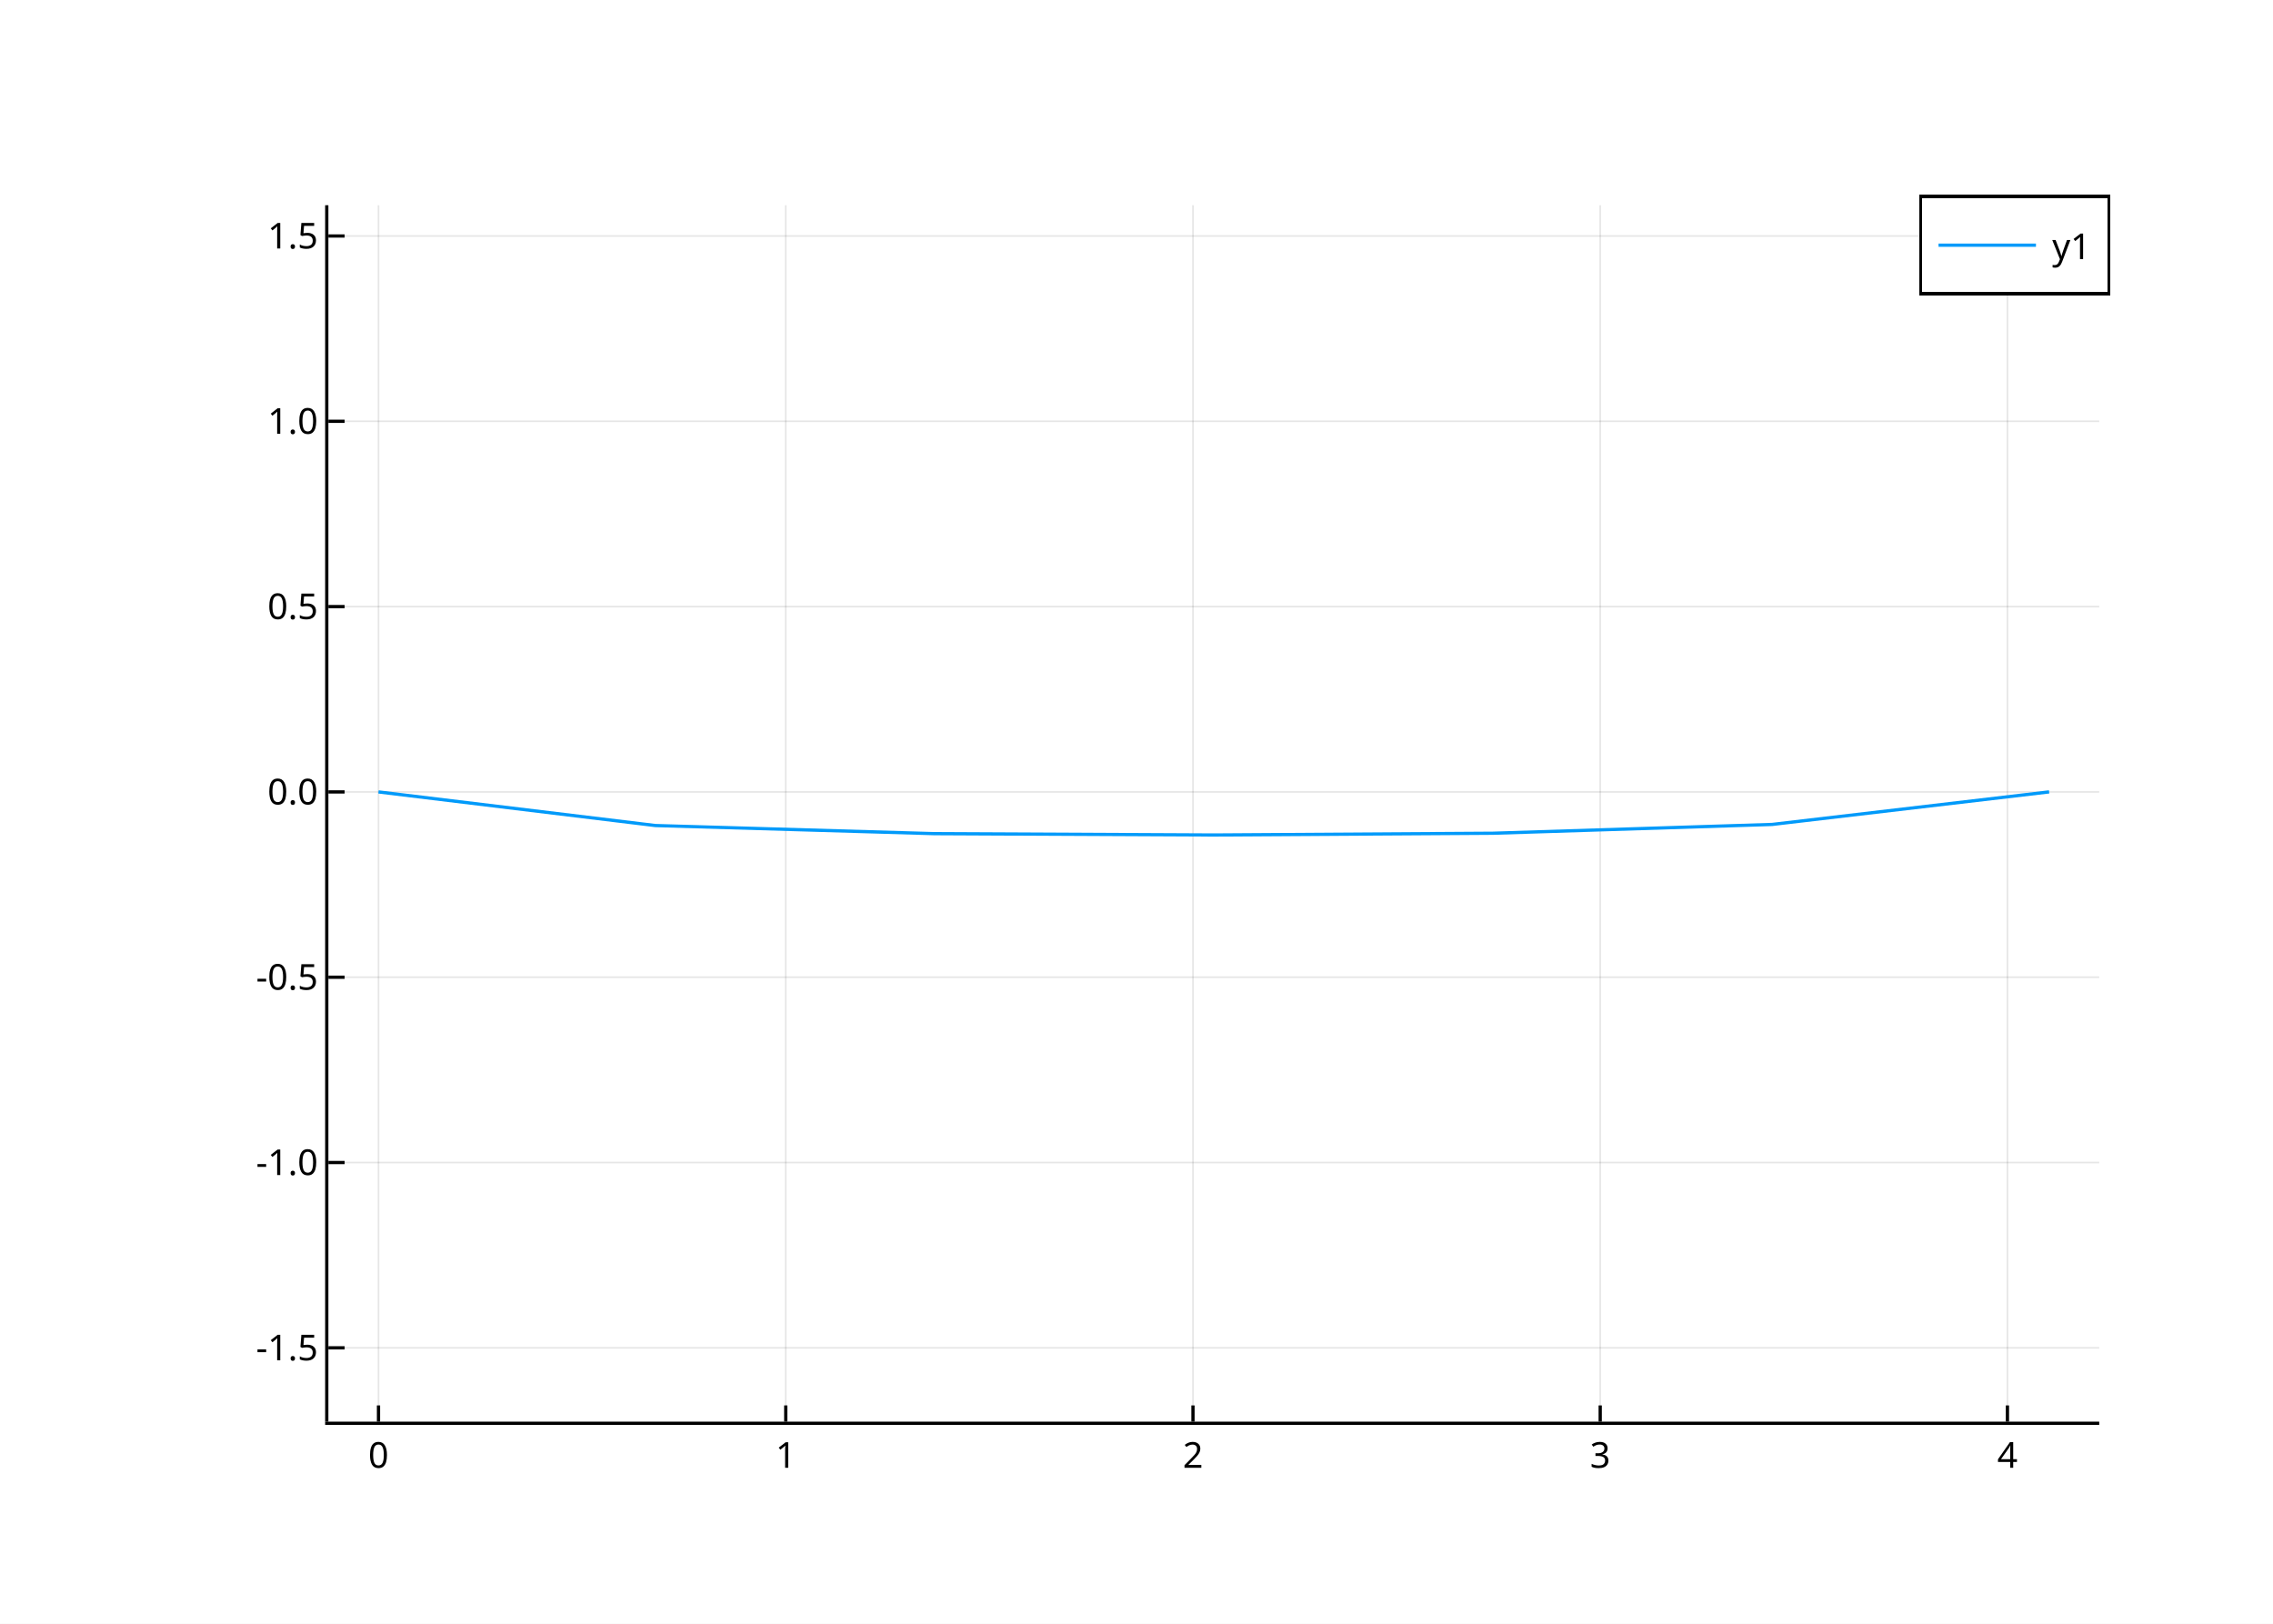
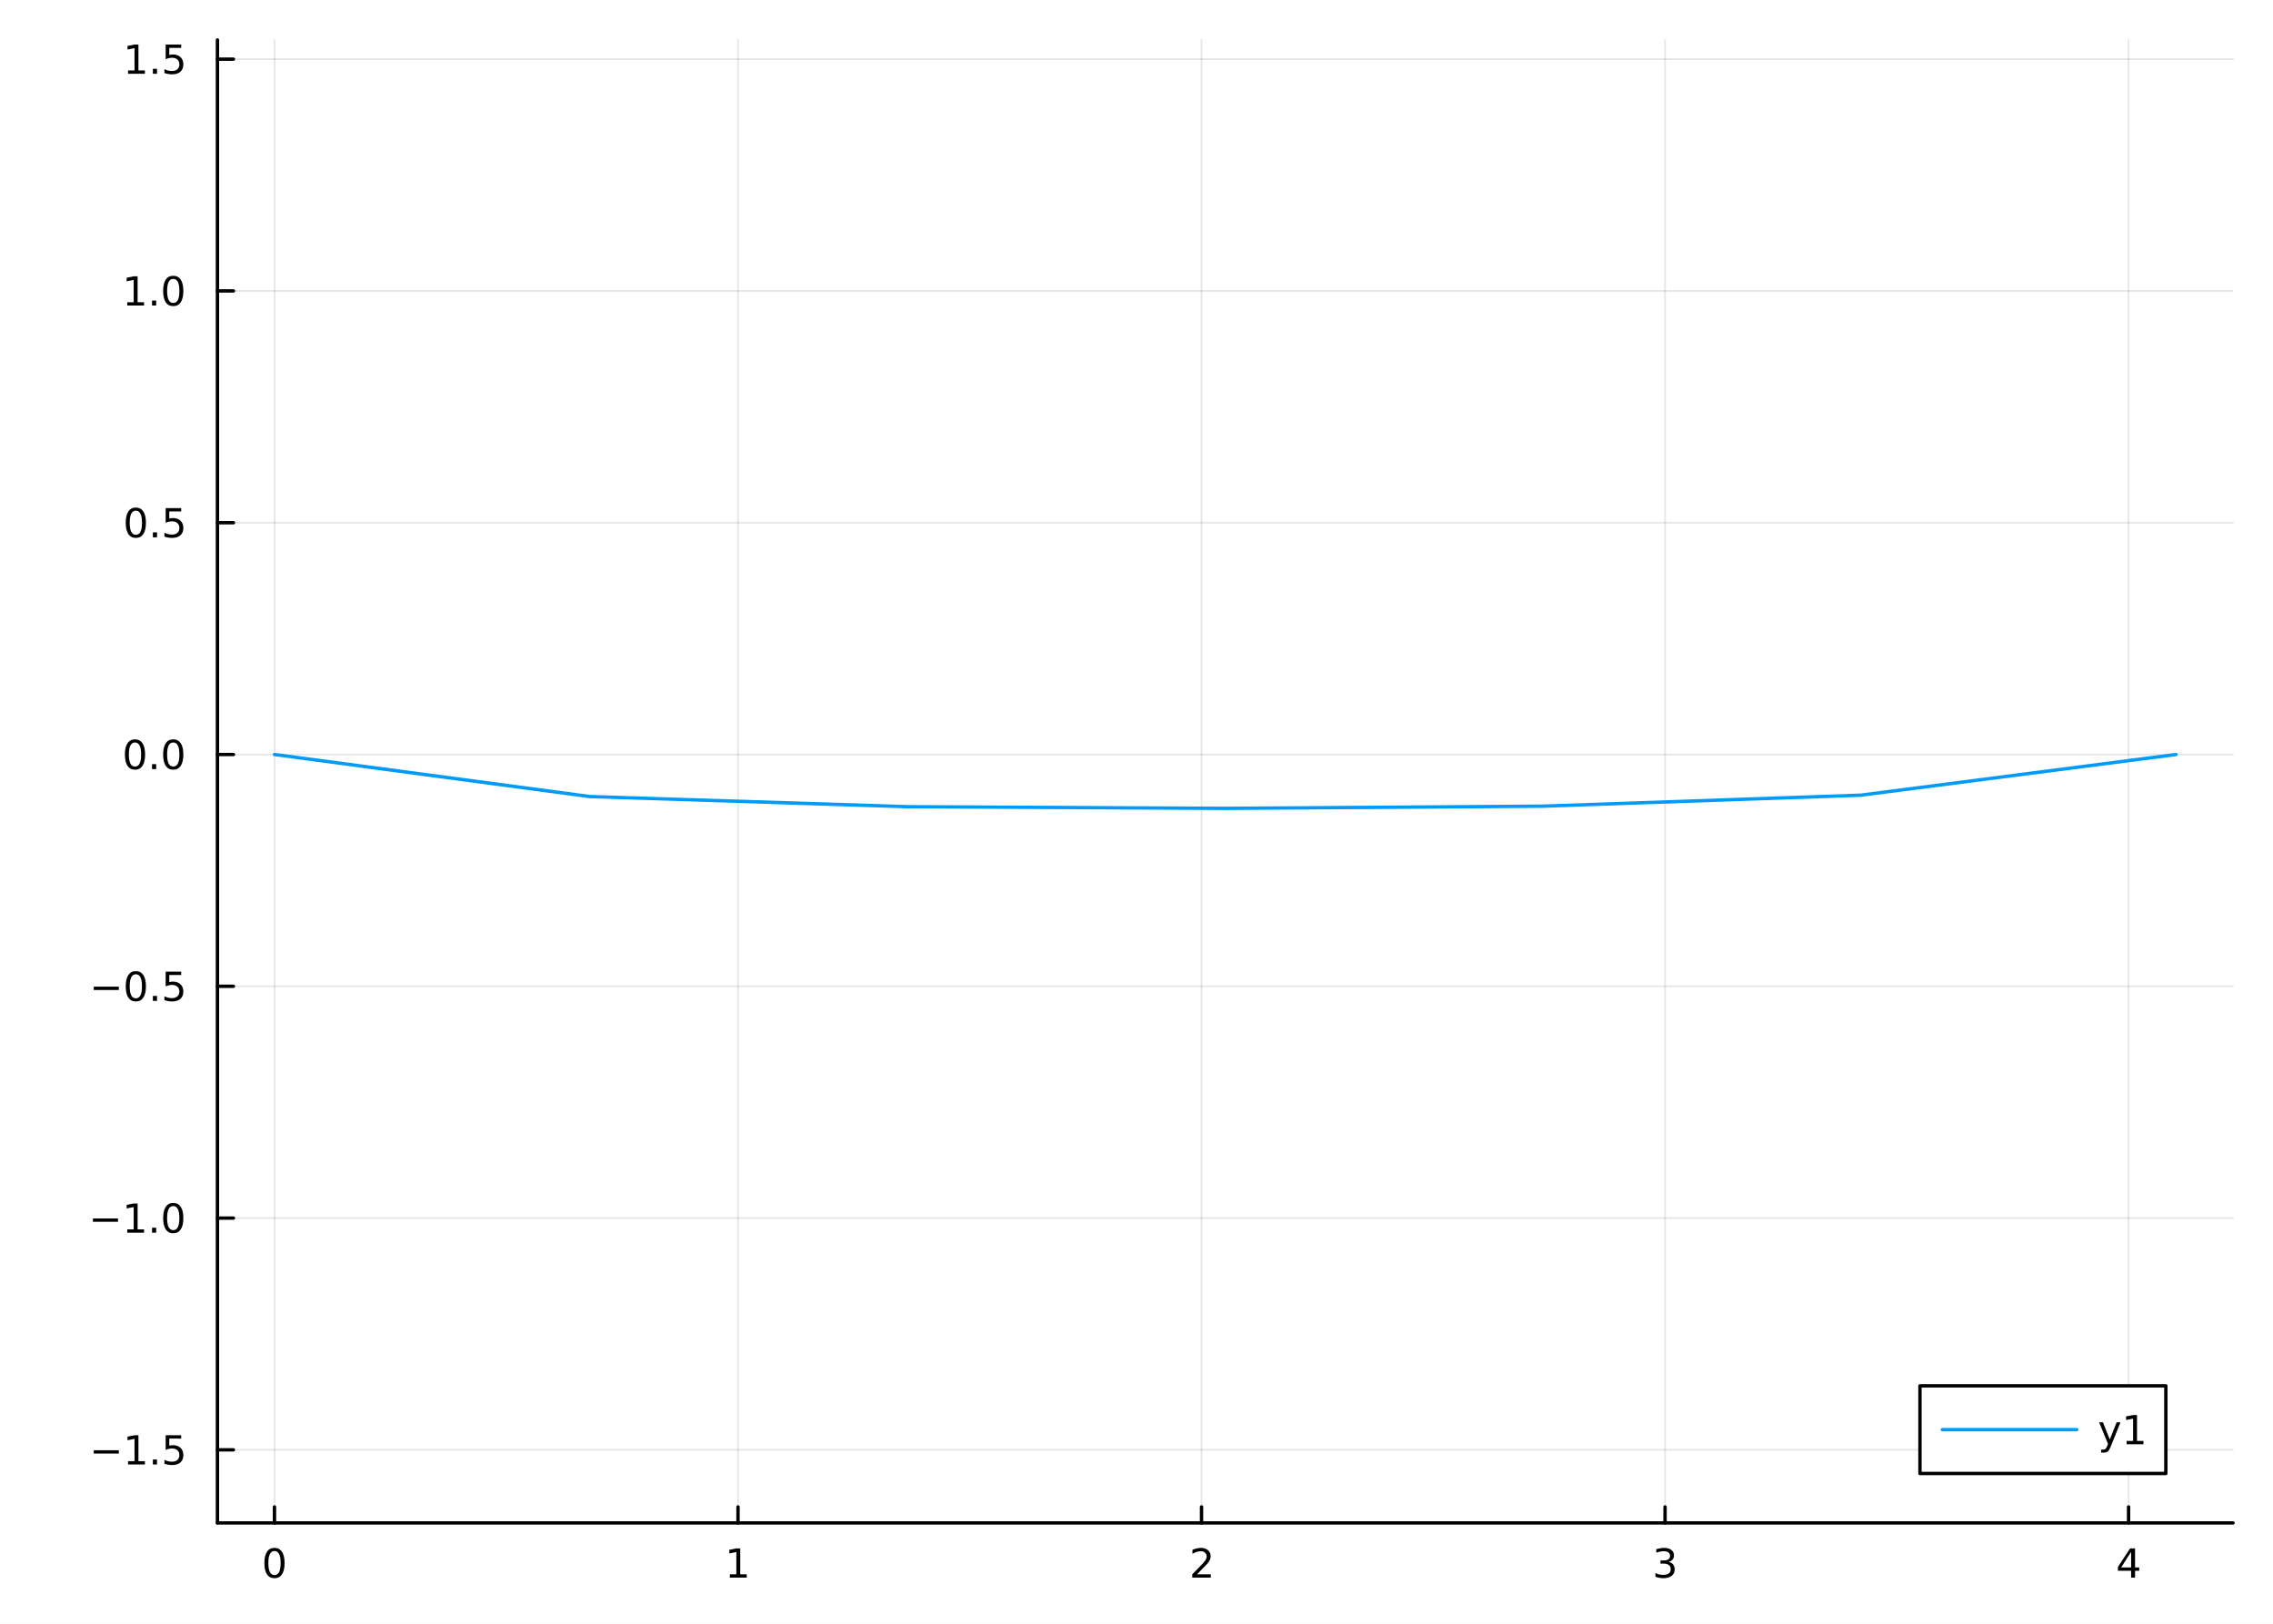
- <svg xmlns="http://www.w3.org/2000/svg" class="main-svg" width="700" height="500" style="" viewBox="0 0 700 500">
-   <rect x="0" y="0" width="700" height="500" style="fill: rgb(255, 255, 255); fill-opacity: 1;" />
-   <defs id="defs-a2f496">
-     <g class="clips">
-       <clipPath id="clipa2f496xyplot" class="plotclip">
-         <rect width="545.351" height="374.575" />
-       </clipPath>
-       <clipPath class="axesclip" id="clipa2f496x">
-         <rect x="101.134" y="0" width="545.351" height="500" />
-       </clipPath>
-       <clipPath class="axesclip" id="clipa2f496y">
-         <rect x="0" y="63.199" width="700" height="374.575" />
-       </clipPath>
-       <clipPath class="axesclip" id="clipa2f496xy">
-         <rect x="101.134" y="63.199" width="545.351" height="374.575" />
-       </clipPath>
-     </g>
-     <g class="gradients" />
-   </defs>
-   <g class="bglayer" />
-   <g class="layer-below">
-     <g class="imagelayer" />
-     <g class="shapelayer" />
-   </g>
-   <g class="cartesianlayer">
-     <g class="subplot xy">
-       <g class="layer-subplot">
-         <g class="shapelayer" />
-         <g class="imagelayer" />
-       </g>
-       <g class="gridlayer">
-         <g class="x">
-           <path class="xgrid crisp" transform="translate(116.5642,0)" d="M0,63.199v374.575" style="stroke: rgb(0, 0, 0); stroke-opacity: 0.1; stroke-width: 0.5px;" />
-           <path class="xgrid crisp" transform="translate(241.9842,0)" d="M0,63.199v374.575" style="stroke: rgb(0, 0, 0); stroke-opacity: 0.1; stroke-width: 0.5px;" />
-           <path class="xgrid crisp" transform="translate(367.3942,0)" d="M0,63.199v374.575" style="stroke: rgb(0, 0, 0); stroke-opacity: 0.1; stroke-width: 0.5px;" />
-           <path class="xgrid crisp" transform="translate(492.8042,0)" d="M0,63.199v374.575" style="stroke: rgb(0, 0, 0); stroke-opacity: 0.1; stroke-width: 0.5px;" />
-           <path class="xgrid crisp" transform="translate(618.2142,0)" d="M0,63.199v374.575" style="stroke: rgb(0, 0, 0); stroke-opacity: 0.1; stroke-width: 0.5px;" />
-         </g>
-         <g class="y">
-           <path class="ygrid crisp" transform="translate(0,415.0388)" d="M101.134,0h545.351" style="stroke: rgb(0, 0, 0); stroke-opacity: 0.1; stroke-width: 0.5px;" />
-           <path class="ygrid crisp" transform="translate(0,357.9788)" d="M101.134,0h545.351" style="stroke: rgb(0, 0, 0); stroke-opacity: 0.1; stroke-width: 0.5px;" />
-           <path class="ygrid crisp" transform="translate(0,300.9188)" d="M101.134,0h545.351" style="stroke: rgb(0, 0, 0); stroke-opacity: 0.1; stroke-width: 0.5px;" />
-           <path class="ygrid crisp" transform="translate(0,243.8588)" d="M101.134,0h545.351" style="stroke: rgb(0, 0, 0); stroke-opacity: 0.1; stroke-width: 0.5px;" />
-           <path class="ygrid crisp" transform="translate(0,186.7888)" d="M101.134,0h545.351" style="stroke: rgb(0, 0, 0); stroke-opacity: 0.1; stroke-width: 0.5px;" />
-           <path class="ygrid crisp" transform="translate(0,129.7288)" d="M101.134,0h545.351" style="stroke: rgb(0, 0, 0); stroke-opacity: 0.1; stroke-width: 0.5px;" />
-           <path class="ygrid crisp" transform="translate(0,72.66882)" d="M101.134,0h545.351" style="stroke: rgb(0, 0, 0); stroke-opacity: 0.1; stroke-width: 0.5px;" />
-         </g>
-       </g>
-       <g class="zerolinelayer" />
-       <path class="xlines-below" />
-       <path class="ylines-below" />
-       <g class="overlines-below" />
-       <g class="xaxislayer-below" />
-       <g class="yaxislayer-below" />
-       <g class="overaxes-below" />
-       <g class="plot" transform="translate(101.1342,63.19882)" clip-path="url('#clipa2f496xyplot')">
-         <g class="scatterlayer mlayer">
-           <g class="trace scatter trace3a45d6" style="stroke-miterlimit: 2; opacity: 1;">
-             <g class="fills" />
-             <g class="errorbars" />
-             <g class="lines">
-               <path class="js-line" d="M15.43,180.66L100.69,191.01L186.65,193.51L272.66,193.92L358.66,193.38L444.62,190.67L529.92,180.65" style="vector-effect: non-scaling-stroke; fill: none; stroke: rgb(0, 154, 250); stroke-opacity: 1; stroke-width: 1px; opacity: 1;" />
-             </g>
-             <g class="points" />
-             <g class="text" />
-           </g>
-         </g>
-       </g>
-       <g class="overplot" />
-       <path class="xlines-above crisp" d="M100.134,438.273H646.485" style="fill: none; stroke-width: 1px; stroke: rgb(0, 0, 0); stroke-opacity: 1;" />
-       <path class="ylines-above crisp" d="M100.634,63.199V437.773" style="fill: none; stroke-width: 1px; stroke: rgb(0, 0, 0); stroke-opacity: 1;" />
-       <g class="overlines-above" />
-       <g class="xaxislayer-above">
-         <path class="xtick ticks crisp" d="M0,437.773v-5" transform="translate(116.5642,0)" style="stroke: rgb(0, 0, 0); stroke-opacity: 1; stroke-width: 1px;" />
-         <path class="xtick ticks crisp" d="M0,437.773v-5" transform="translate(241.9842,0)" style="stroke: rgb(0, 0, 0); stroke-opacity: 1; stroke-width: 1px;" />
-         <path class="xtick ticks crisp" d="M0,437.773v-5" transform="translate(367.3942,0)" style="stroke: rgb(0, 0, 0); stroke-opacity: 1; stroke-width: 1px;" />
-         <path class="xtick ticks crisp" d="M0,437.773v-5" transform="translate(492.8042,0)" style="stroke: rgb(0, 0, 0); stroke-opacity: 1; stroke-width: 1px;" />
-         <path class="xtick ticks crisp" d="M0,437.773v-5" transform="translate(618.2142,0)" style="stroke: rgb(0, 0, 0); stroke-opacity: 1; stroke-width: 1px;" />
-         <g class="xtick">
-           <text text-anchor="middle" x="0" y="451.973" transform="translate(116.5642,0)" style="font-family: sans-serif; font-size: 11px; fill: rgb(0, 0, 0); fill-opacity: 1; white-space: pre;">0</text>
-         </g>
-         <g class="xtick">
-           <text text-anchor="middle" x="0" y="451.973" transform="translate(241.9842,0)" style="font-family: sans-serif; font-size: 11px; fill: rgb(0, 0, 0); fill-opacity: 1; white-space: pre;">1</text>
-         </g>
-         <g class="xtick">
-           <text text-anchor="middle" x="0" y="451.973" transform="translate(367.3942,0)" style="font-family: sans-serif; font-size: 11px; fill: rgb(0, 0, 0); fill-opacity: 1; white-space: pre;">2</text>
-         </g>
-         <g class="xtick">
-           <text text-anchor="middle" x="0" y="451.973" transform="translate(492.8042,0)" style="font-family: sans-serif; font-size: 11px; fill: rgb(0, 0, 0); fill-opacity: 1; white-space: pre;">3</text>
-         </g>
-         <g class="xtick">
-           <text text-anchor="middle" x="0" y="451.973" transform="translate(618.2142,0)" style="font-family: sans-serif; font-size: 11px; fill: rgb(0, 0, 0); fill-opacity: 1; white-space: pre;">4</text>
-         </g>
-       </g>
-       <g class="yaxislayer-above">
-         <path class="ytick ticks crisp" d="M101.134,0h5" transform="translate(0,415.0388)" style="stroke: rgb(0, 0, 0); stroke-opacity: 1; stroke-width: 1px;" />
-         <path class="ytick ticks crisp" d="M101.134,0h5" transform="translate(0,357.9788)" style="stroke: rgb(0, 0, 0); stroke-opacity: 1; stroke-width: 1px;" />
-         <path class="ytick ticks crisp" d="M101.134,0h5" transform="translate(0,300.9188)" style="stroke: rgb(0, 0, 0); stroke-opacity: 1; stroke-width: 1px;" />
-         <path class="ytick ticks crisp" d="M101.134,0h5" transform="translate(0,243.8588)" style="stroke: rgb(0, 0, 0); stroke-opacity: 1; stroke-width: 1px;" />
-         <path class="ytick ticks crisp" d="M101.134,0h5" transform="translate(0,186.7888)" style="stroke: rgb(0, 0, 0); stroke-opacity: 1; stroke-width: 1px;" />
-         <path class="ytick ticks crisp" d="M101.134,0h5" transform="translate(0,129.7288)" style="stroke: rgb(0, 0, 0); stroke-opacity: 1; stroke-width: 1px;" />
-         <path class="ytick ticks crisp" d="M101.134,0h5" transform="translate(0,72.66882)" style="stroke: rgb(0, 0, 0); stroke-opacity: 1; stroke-width: 1px;" />
-         <g class="ytick">
-           <text text-anchor="end" x="97.934" y="3.85" transform="translate(0,415.0388)" style="font-family: sans-serif; font-size: 11px; fill: rgb(0, 0, 0); fill-opacity: 1; white-space: pre;">-1.5</text>
-         </g>
-         <g class="ytick">
-           <text text-anchor="end" x="97.934" y="3.85" transform="translate(0,357.9788)" style="font-family: sans-serif; font-size: 11px; fill: rgb(0, 0, 0); fill-opacity: 1; white-space: pre;">-1.0</text>
-         </g>
-         <g class="ytick">
-           <text text-anchor="end" x="97.934" y="3.85" transform="translate(0,300.9188)" style="font-family: sans-serif; font-size: 11px; fill: rgb(0, 0, 0); fill-opacity: 1; white-space: pre;">-0.5</text>
-         </g>
-         <g class="ytick">
-           <text text-anchor="end" x="97.934" y="3.85" transform="translate(0,243.8588)" style="font-family: sans-serif; font-size: 11px; fill: rgb(0, 0, 0); fill-opacity: 1; white-space: pre;">0.0</text>
-         </g>
-         <g class="ytick">
-           <text text-anchor="end" x="97.934" y="3.85" transform="translate(0,186.7888)" style="font-family: sans-serif; font-size: 11px; fill: rgb(0, 0, 0); fill-opacity: 1; white-space: pre;">0.5</text>
-         </g>
-         <g class="ytick">
-           <text text-anchor="end" x="97.934" y="3.85" transform="translate(0,129.7288)" style="font-family: sans-serif; font-size: 11px; fill: rgb(0, 0, 0); fill-opacity: 1; white-space: pre;">1.0</text>
-         </g>
-         <g class="ytick">
-           <text text-anchor="end" x="97.934" y="3.85" transform="translate(0,72.66882)" style="font-family: sans-serif; font-size: 11px; fill: rgb(0, 0, 0); fill-opacity: 1; white-space: pre;">1.5</text>
-         </g>
-       </g>
-       <g class="overaxes-above" />
-     </g>
-   </g>
-   <g class="polarlayer" />
-   <g class="ternarylayer" />
-   <g class="geolayer" />
-   <g class="funnelarealayer" />
-   <g class="pielayer" />
-   <g class="treemaplayer" />
-   <g class="sunburstlayer" />
-   <g class="glimages" />
-   <defs id="topdefs-a2f496">
-     <g class="clips" />
-     <clipPath id="legenda2f496">
-       <rect width="57" height="29" x="1" y="1" />
+ <svg xmlns="http://www.w3.org/2000/svg" width="672" height="480" viewBox="0 0 2688 1920">
+   <defs>
+     <clipPath id="clip480">
+       <rect x="0" y="0" width="2688" height="1920" />
    </clipPath>
  </defs>
-   <g class="layer-above">
-     <g class="imagelayer" />
-     <g class="shapelayer" />
-   </g>
-   <g class="infolayer">
-     <g class="legend" pointer-events="all" transform="translate(591,60)">
-       <rect class="bg" shape-rendering="crispEdges" style="stroke: rgb(0, 0, 0); stroke-opacity: 1; fill: rgb(255, 255, 255); fill-opacity: 1; stroke-width: 1px;" width="58" height="30" x="0.5" y="0.5" />
-       <g class="scrollbox" transform="" clip-path="url('#legenda2f496')">
-         <g class="groups">
-           <g class="traces" transform="translate(1,15.5)" style="opacity: 1;">
-             <text class="legendtext" text-anchor="start" x="40" y="4.29" style="font-family: sans-serif; font-size: 11px; fill: rgb(0, 0, 0); fill-opacity: 1; white-space: pre;">y1</text>
-             <g class="layers" style="opacity: 1;">
-               <g class="legendfill" />
-               <g class="legendlines">
-                 <path class="js-line" d="M5,0h30" style="fill: none; stroke: rgb(0, 154, 250); stroke-opacity: 1; stroke-width: 1px;" />
-               </g>
-               <g class="legendsymbols">
-                 <g class="legendpoints" />
-               </g>
-             </g>
-             <rect class="legendtoggle" x="0" y="-9.5" width="51.625" height="19" style="fill: rgb(0, 0, 0); fill-opacity: 0;" />
-           </g>
-         </g>
-       </g>
-       <rect class="scrollbar" rx="20" ry="3" width="0" height="0" style="fill: rgb(128, 139, 164); fill-opacity: 1;" x="0" y="0" />
-     </g>
-     <g class="g-gtitle" />
-     <g class="g-xtitle" />
-     <g class="g-ytitle" />
-   </g>
+   <path clip-path="url(#clip480)" d=" M0 1920 L2688 1920 L2688 0 L0 0  Z   " fill="#ffffff" fill-rule="evenodd" fill-opacity="1" />
+   <defs>
+     <clipPath id="clip481">
+       <rect x="537" y="0" width="1883" height="1883" />
+     </clipPath>
+   </defs>
+   <path clip-path="url(#clip480)" d=" M257.14 1800.78 L2640.76 1800.78 L2640.76 47.244 L257.14 47.244  Z   " fill="#ffffff" fill-rule="evenodd" fill-opacity="1" />
+   <defs>
+     <clipPath id="clip482">
+       <rect x="257" y="47" width="2385" height="1755" />
+     </clipPath>
+   </defs>
+   <polyline clip-path="url(#clip482)" style="stroke:#000000; stroke-linecap:round; stroke-linejoin:round; stroke-width:2; stroke-opacity:0.1; fill:none" points="   324.601,1800.78 324.601,47.244    " />
+   <polyline clip-path="url(#clip482)" style="stroke:#000000; stroke-linecap:round; stroke-linejoin:round; stroke-width:2; stroke-opacity:0.1; fill:none" points="   872.752,1800.78 872.752,47.244    " />
+   <polyline clip-path="url(#clip482)" style="stroke:#000000; stroke-linecap:round; stroke-linejoin:round; stroke-width:2; stroke-opacity:0.1; fill:none" points="   1420.9,1800.78 1420.9,47.244    " />
+   <polyline clip-path="url(#clip482)" style="stroke:#000000; stroke-linecap:round; stroke-linejoin:round; stroke-width:2; stroke-opacity:0.1; fill:none" points="   1969.05,1800.78 1969.05,47.244    " />
+   <polyline clip-path="url(#clip482)" style="stroke:#000000; stroke-linecap:round; stroke-linejoin:round; stroke-width:2; stroke-opacity:0.1; fill:none" points="   2517.2,1800.78 2517.2,47.244    " />
+   <polyline clip-path="url(#clip480)" style="stroke:#000000; stroke-linecap:round; stroke-linejoin:round; stroke-width:4; stroke-opacity:1; fill:none" points="   257.14,1800.78 2640.76,1800.78    " />
+   <polyline clip-path="url(#clip480)" style="stroke:#000000; stroke-linecap:round; stroke-linejoin:round; stroke-width:4; stroke-opacity:1; fill:none" points="   324.601,1800.78 324.601,1781.88    " />
+   <polyline clip-path="url(#clip480)" style="stroke:#000000; stroke-linecap:round; stroke-linejoin:round; stroke-width:4; stroke-opacity:1; fill:none" points="   872.752,1800.78 872.752,1781.88    " />
+   <polyline clip-path="url(#clip480)" style="stroke:#000000; stroke-linecap:round; stroke-linejoin:round; stroke-width:4; stroke-opacity:1; fill:none" points="   1420.9,1800.78 1420.9,1781.88    " />
+   <polyline clip-path="url(#clip480)" style="stroke:#000000; stroke-linecap:round; stroke-linejoin:round; stroke-width:4; stroke-opacity:1; fill:none" points="   1969.05,1800.78 1969.05,1781.88    " />
+   <polyline clip-path="url(#clip480)" style="stroke:#000000; stroke-linecap:round; stroke-linejoin:round; stroke-width:4; stroke-opacity:1; fill:none" points="   2517.2,1800.78 2517.2,1781.88    " />
+   <path clip-path="url(#clip480)" d="M324.601 1834 Q320.989 1834 319.161 1837.57 Q317.355 1841.11 317.355 1848.24 Q317.355 1855.34 319.161 1858.91 Q320.989 1862.45 324.601 1862.45 Q328.235 1862.45 330.04 1858.91 Q331.869 1855.34 331.869 1848.24 Q331.869 1841.11 330.04 1837.57 Q328.235 1834 324.601 1834 M324.601 1830.3 Q330.411 1830.3 333.466 1834.9 Q336.545 1839.49 336.545 1848.24 Q336.545 1856.96 333.466 1861.57 Q330.411 1866.15 324.601 1866.15 Q318.79 1866.15 315.712 1861.57 Q312.656 1856.96 312.656 1848.24 Q312.656 1839.49 315.712 1834.9 Q318.79 1830.3 324.601 1830.3 Z" fill="#000000" fill-rule="evenodd" fill-opacity="1" />
+   <path clip-path="url(#clip480)" d="M863.134 1861.55 L870.772 1861.55 L870.772 1835.18 L862.462 1836.85 L862.462 1832.59 L870.726 1830.92 L875.402 1830.92 L875.402 1861.55 L883.041 1861.55 L883.041 1865.48 L863.134 1865.48 L863.134 1861.55 Z" fill="#000000" fill-rule="evenodd" fill-opacity="1" />
+   <path clip-path="url(#clip480)" d="M1415.56 1861.55 L1431.87 1861.55 L1431.87 1865.48 L1409.93 1865.48 L1409.93 1861.55 Q1412.59 1858.79 1417.18 1854.16 Q1421.78 1849.51 1422.96 1848.17 Q1425.21 1845.65 1426.09 1843.91 Q1426.99 1842.15 1426.99 1840.46 Q1426.99 1837.71 1425.05 1835.97 Q1423.12 1834.23 1420.02 1834.23 Q1417.82 1834.23 1415.37 1835 Q1412.94 1835.76 1410.16 1837.31 L1410.16 1832.59 Q1412.99 1831.46 1415.44 1830.88 Q1417.89 1830.3 1419.93 1830.3 Q1425.3 1830.3 1428.5 1832.98 Q1431.69 1835.67 1431.69 1840.16 Q1431.69 1842.29 1430.88 1844.21 Q1430.09 1846.11 1427.99 1848.7 Q1427.41 1849.37 1424.31 1852.59 Q1421.2 1855.78 1415.56 1861.55 Z" fill="#000000" fill-rule="evenodd" fill-opacity="1" />
+   <path clip-path="url(#clip480)" d="M1973.3 1846.85 Q1976.66 1847.57 1978.53 1849.84 Q1980.43 1852.1 1980.43 1855.44 Q1980.43 1860.55 1976.91 1863.35 Q1973.39 1866.15 1966.91 1866.15 Q1964.74 1866.15 1962.42 1865.71 Q1960.13 1865.3 1957.68 1864.44 L1957.68 1859.93 Q1959.62 1861.06 1961.94 1861.64 Q1964.25 1862.22 1966.77 1862.22 Q1971.17 1862.22 1973.46 1860.48 Q1975.78 1858.75 1975.78 1855.44 Q1975.78 1852.38 1973.63 1850.67 Q1971.5 1848.93 1967.68 1848.93 L1963.65 1848.93 L1963.65 1845.09 L1967.86 1845.09 Q1971.31 1845.09 1973.14 1843.72 Q1974.97 1842.34 1974.97 1839.74 Q1974.97 1837.08 1973.07 1835.67 Q1971.19 1834.23 1967.68 1834.23 Q1965.76 1834.23 1963.56 1834.65 Q1961.36 1835.07 1958.72 1835.95 L1958.72 1831.78 Q1961.38 1831.04 1963.69 1830.67 Q1966.03 1830.3 1968.09 1830.3 Q1973.42 1830.3 1976.52 1832.73 Q1979.62 1835.14 1979.62 1839.26 Q1979.62 1842.13 1977.98 1844.12 Q1976.33 1846.09 1973.3 1846.85 Z" fill="#000000" fill-rule="evenodd" fill-opacity="1" />
+   <path clip-path="url(#clip480)" d="M2520.21 1835 L2508.41 1853.45 L2520.21 1853.45 L2520.21 1835 M2518.99 1830.92 L2524.87 1830.92 L2524.87 1853.45 L2529.8 1853.45 L2529.8 1857.34 L2524.87 1857.34 L2524.87 1865.48 L2520.21 1865.48 L2520.21 1857.34 L2504.61 1857.34 L2504.61 1852.82 L2518.99 1830.92 Z" fill="#000000" fill-rule="evenodd" fill-opacity="1" />
+   <polyline clip-path="url(#clip482)" style="stroke:#000000; stroke-linecap:round; stroke-linejoin:round; stroke-width:2; stroke-opacity:0.1; fill:none" points="   257.14,1714.39 2640.76,1714.39    " />
+   <polyline clip-path="url(#clip482)" style="stroke:#000000; stroke-linecap:round; stroke-linejoin:round; stroke-width:2; stroke-opacity:0.1; fill:none" points="   257.14,1440.32 2640.76,1440.32    " />
+   <polyline clip-path="url(#clip482)" style="stroke:#000000; stroke-linecap:round; stroke-linejoin:round; stroke-width:2; stroke-opacity:0.1; fill:none" points="   257.14,1166.24 2640.76,1166.24    " />
+   <polyline clip-path="url(#clip482)" style="stroke:#000000; stroke-linecap:round; stroke-linejoin:round; stroke-width:2; stroke-opacity:0.1; fill:none" points="   257.14,892.167 2640.76,892.167    " />
+   <polyline clip-path="url(#clip482)" style="stroke:#000000; stroke-linecap:round; stroke-linejoin:round; stroke-width:2; stroke-opacity:0.1; fill:none" points="   257.14,618.091 2640.76,618.091    " />
+   <polyline clip-path="url(#clip482)" style="stroke:#000000; stroke-linecap:round; stroke-linejoin:round; stroke-width:2; stroke-opacity:0.1; fill:none" points="   257.14,344.016 2640.76,344.016    " />
+   <polyline clip-path="url(#clip482)" style="stroke:#000000; stroke-linecap:round; stroke-linejoin:round; stroke-width:2; stroke-opacity:0.1; fill:none" points="   257.14,69.94 2640.76,69.94    " />
+   <polyline clip-path="url(#clip480)" style="stroke:#000000; stroke-linecap:round; stroke-linejoin:round; stroke-width:4; stroke-opacity:1; fill:none" points="   257.14,1800.78 257.14,47.244    " />
+   <polyline clip-path="url(#clip480)" style="stroke:#000000; stroke-linecap:round; stroke-linejoin:round; stroke-width:4; stroke-opacity:1; fill:none" points="   257.14,1714.39 276.037,1714.39    " />
+   <polyline clip-path="url(#clip480)" style="stroke:#000000; stroke-linecap:round; stroke-linejoin:round; stroke-width:4; stroke-opacity:1; fill:none" points="   257.14,1440.32 276.037,1440.32    " />
+   <polyline clip-path="url(#clip480)" style="stroke:#000000; stroke-linecap:round; stroke-linejoin:round; stroke-width:4; stroke-opacity:1; fill:none" points="   257.14,1166.24 276.037,1166.24    " />
+   <polyline clip-path="url(#clip480)" style="stroke:#000000; stroke-linecap:round; stroke-linejoin:round; stroke-width:4; stroke-opacity:1; fill:none" points="   257.14,892.167 276.037,892.167    " />
+   <polyline clip-path="url(#clip480)" style="stroke:#000000; stroke-linecap:round; stroke-linejoin:round; stroke-width:4; stroke-opacity:1; fill:none" points="   257.14,618.091 276.037,618.091    " />
+   <polyline clip-path="url(#clip480)" style="stroke:#000000; stroke-linecap:round; stroke-linejoin:round; stroke-width:4; stroke-opacity:1; fill:none" points="   257.14,344.016 276.037,344.016    " />
+   <polyline clip-path="url(#clip480)" style="stroke:#000000; stroke-linecap:round; stroke-linejoin:round; stroke-width:4; stroke-opacity:1; fill:none" points="   257.14,69.94 276.037,69.94    " />
+   <path clip-path="url(#clip480)" d="M110.871 1714.84 L140.547 1714.84 L140.547 1718.78 L110.871 1718.78 L110.871 1714.84 Z" fill="#000000" fill-rule="evenodd" fill-opacity="1" />
+   <path clip-path="url(#clip480)" d="M151.45 1727.74 L159.089 1727.74 L159.089 1701.37 L150.778 1703.04 L150.778 1698.78 L159.042 1697.11 L163.718 1697.11 L163.718 1727.74 L171.357 1727.74 L171.357 1731.67 L151.45 1731.67 L151.45 1727.74 Z" fill="#000000" fill-rule="evenodd" fill-opacity="1" />
+   <path clip-path="url(#clip480)" d="M180.801 1725.79 L185.686 1725.79 L185.686 1731.67 L180.801 1731.67 L180.801 1725.79 Z" fill="#000000" fill-rule="evenodd" fill-opacity="1" />
+   <path clip-path="url(#clip480)" d="M195.917 1697.11 L214.273 1697.11 L214.273 1701.05 L200.199 1701.05 L200.199 1709.52 Q201.218 1709.17 202.236 1709.01 Q203.255 1708.83 204.274 1708.83 Q210.061 1708.83 213.44 1712 Q216.82 1715.17 216.82 1720.59 Q216.82 1726.16 213.348 1729.27 Q209.875 1732.34 203.556 1732.34 Q201.38 1732.34 199.112 1731.97 Q196.866 1731.6 194.459 1730.86 L194.459 1726.16 Q196.542 1727.3 198.764 1727.85 Q200.986 1728.41 203.463 1728.41 Q207.468 1728.41 209.806 1726.3 Q212.144 1724.2 212.144 1720.59 Q212.144 1716.97 209.806 1714.87 Q207.468 1712.76 203.463 1712.76 Q201.588 1712.76 199.713 1713.18 Q197.862 1713.59 195.917 1714.47 L195.917 1697.11 Z" fill="#000000" fill-rule="evenodd" fill-opacity="1" />
+   <path clip-path="url(#clip480)" d="M109.876 1440.77 L139.552 1440.77 L139.552 1444.7 L109.876 1444.7 L109.876 1440.77 Z" fill="#000000" fill-rule="evenodd" fill-opacity="1" />
+   <path clip-path="url(#clip480)" d="M150.454 1453.66 L158.093 1453.66 L158.093 1427.3 L149.783 1428.96 L149.783 1424.7 L158.047 1423.04 L162.723 1423.04 L162.723 1453.66 L170.362 1453.66 L170.362 1457.6 L150.454 1457.6 L150.454 1453.66 Z" fill="#000000" fill-rule="evenodd" fill-opacity="1" />
+   <path clip-path="url(#clip480)" d="M179.806 1451.72 L184.69 1451.72 L184.69 1457.6 L179.806 1457.6 L179.806 1451.72 Z" fill="#000000" fill-rule="evenodd" fill-opacity="1" />
+   <path clip-path="url(#clip480)" d="M204.875 1426.12 Q201.264 1426.12 199.436 1429.68 Q197.63 1433.22 197.63 1440.35 Q197.63 1447.46 199.436 1451.02 Q201.264 1454.57 204.875 1454.57 Q208.51 1454.57 210.315 1451.02 Q212.144 1447.46 212.144 1440.35 Q212.144 1433.22 210.315 1429.68 Q208.51 1426.12 204.875 1426.12 M204.875 1422.41 Q210.686 1422.41 213.741 1427.02 Q216.82 1431.6 216.82 1440.35 Q216.82 1449.08 213.741 1453.69 Q210.686 1458.27 204.875 1458.27 Q199.065 1458.27 195.987 1453.69 Q192.931 1449.08 192.931 1440.35 Q192.931 1431.6 195.987 1427.02 Q199.065 1422.41 204.875 1422.41 Z" fill="#000000" fill-rule="evenodd" fill-opacity="1" />
+   <path clip-path="url(#clip480)" d="M110.871 1166.69 L140.547 1166.69 L140.547 1170.63 L110.871 1170.63 L110.871 1166.69 Z" fill="#000000" fill-rule="evenodd" fill-opacity="1" />
+   <path clip-path="url(#clip480)" d="M160.639 1152.04 Q157.028 1152.04 155.2 1155.61 Q153.394 1159.15 153.394 1166.28 Q153.394 1173.38 155.2 1176.95 Q157.028 1180.49 160.639 1180.49 Q164.274 1180.49 166.079 1176.95 Q167.908 1173.38 167.908 1166.28 Q167.908 1159.15 166.079 1155.61 Q164.274 1152.04 160.639 1152.04 M160.639 1148.34 Q166.45 1148.34 169.505 1152.94 Q172.584 1157.53 172.584 1166.28 Q172.584 1175 169.505 1179.61 Q166.45 1184.19 160.639 1184.19 Q154.829 1184.19 151.751 1179.61 Q148.695 1175 148.695 1166.28 Q148.695 1157.53 151.751 1152.94 Q154.829 1148.34 160.639 1148.34 Z" fill="#000000" fill-rule="evenodd" fill-opacity="1" />
+   <path clip-path="url(#clip480)" d="M180.801 1177.64 L185.686 1177.64 L185.686 1183.52 L180.801 1183.52 L180.801 1177.64 Z" fill="#000000" fill-rule="evenodd" fill-opacity="1" />
+   <path clip-path="url(#clip480)" d="M195.917 1148.96 L214.273 1148.96 L214.273 1152.9 L200.199 1152.9 L200.199 1161.37 Q201.218 1161.02 202.236 1160.86 Q203.255 1160.68 204.274 1160.68 Q210.061 1160.68 213.44 1163.85 Q216.82 1167.02 216.82 1172.43 Q216.82 1178.01 213.348 1181.11 Q209.875 1184.19 203.556 1184.19 Q201.38 1184.19 199.112 1183.82 Q196.866 1183.45 194.459 1182.71 L194.459 1178.01 Q196.542 1179.15 198.764 1179.7 Q200.986 1180.26 203.463 1180.26 Q207.468 1180.26 209.806 1178.15 Q212.144 1176.05 212.144 1172.43 Q212.144 1168.82 209.806 1166.72 Q207.468 1164.61 203.463 1164.61 Q201.588 1164.61 199.713 1165.03 Q197.862 1165.44 195.917 1166.32 L195.917 1148.96 Z" fill="#000000" fill-rule="evenodd" fill-opacity="1" />
+   <path clip-path="url(#clip480)" d="M159.644 877.965 Q156.033 877.965 154.204 881.53 Q152.399 885.072 152.399 892.202 Q152.399 899.308 154.204 902.873 Q156.033 906.414 159.644 906.414 Q163.278 906.414 165.084 902.873 Q166.913 899.308 166.913 892.202 Q166.913 885.072 165.084 881.53 Q163.278 877.965 159.644 877.965 M159.644 874.262 Q165.454 874.262 168.51 878.868 Q171.589 883.452 171.589 892.202 Q171.589 900.928 168.51 905.535 Q165.454 910.118 159.644 910.118 Q153.834 910.118 150.755 905.535 Q147.7 900.928 147.7 892.202 Q147.7 883.452 150.755 878.868 Q153.834 874.262 159.644 874.262 Z" fill="#000000" fill-rule="evenodd" fill-opacity="1" />
+   <path clip-path="url(#clip480)" d="M179.806 903.567 L184.69 903.567 L184.69 909.447 L179.806 909.447 L179.806 903.567 Z" fill="#000000" fill-rule="evenodd" fill-opacity="1" />
+   <path clip-path="url(#clip480)" d="M204.875 877.965 Q201.264 877.965 199.436 881.53 Q197.63 885.072 197.63 892.202 Q197.63 899.308 199.436 902.873 Q201.264 906.414 204.875 906.414 Q208.51 906.414 210.315 902.873 Q212.144 899.308 212.144 892.202 Q212.144 885.072 210.315 881.53 Q208.51 877.965 204.875 877.965 M204.875 874.262 Q210.686 874.262 213.741 878.868 Q216.82 883.452 216.82 892.202 Q216.82 900.928 213.741 905.535 Q210.686 910.118 204.875 910.118 Q199.065 910.118 195.987 905.535 Q192.931 900.928 192.931 892.202 Q192.931 883.452 195.987 878.868 Q199.065 874.262 204.875 874.262 Z" fill="#000000" fill-rule="evenodd" fill-opacity="1" />
+   <path clip-path="url(#clip480)" d="M160.639 603.89 Q157.028 603.89 155.2 607.455 Q153.394 610.996 153.394 618.126 Q153.394 625.232 155.2 628.797 Q157.028 632.339 160.639 632.339 Q164.274 632.339 166.079 628.797 Q167.908 625.232 167.908 618.126 Q167.908 610.996 166.079 607.455 Q164.274 603.89 160.639 603.89 M160.639 600.186 Q166.45 600.186 169.505 604.793 Q172.584 609.376 172.584 618.126 Q172.584 626.853 169.505 631.459 Q166.45 636.043 160.639 636.043 Q154.829 636.043 151.751 631.459 Q148.695 626.853 148.695 618.126 Q148.695 609.376 151.751 604.793 Q154.829 600.186 160.639 600.186 Z" fill="#000000" fill-rule="evenodd" fill-opacity="1" />
+   <path clip-path="url(#clip480)" d="M180.801 629.492 L185.686 629.492 L185.686 635.371 L180.801 635.371 L180.801 629.492 Z" fill="#000000" fill-rule="evenodd" fill-opacity="1" />
+   <path clip-path="url(#clip480)" d="M195.917 600.811 L214.273 600.811 L214.273 604.746 L200.199 604.746 L200.199 613.219 Q201.218 612.871 202.236 612.709 Q203.255 612.524 204.274 612.524 Q210.061 612.524 213.44 615.695 Q216.82 618.867 216.82 624.283 Q216.82 629.862 213.348 632.964 Q209.875 636.043 203.556 636.043 Q201.38 636.043 199.112 635.672 Q196.866 635.302 194.459 634.561 L194.459 629.862 Q196.542 630.996 198.764 631.552 Q200.986 632.107 203.463 632.107 Q207.468 632.107 209.806 630.001 Q212.144 627.894 212.144 624.283 Q212.144 620.672 209.806 618.566 Q207.468 616.459 203.463 616.459 Q201.588 616.459 199.713 616.876 Q197.862 617.293 195.917 618.172 L195.917 600.811 Z" fill="#000000" fill-rule="evenodd" fill-opacity="1" />
+   <path clip-path="url(#clip480)" d="M150.454 357.361 L158.093 357.361 L158.093 330.995 L149.783 332.662 L149.783 328.402 L158.047 326.736 L162.723 326.736 L162.723 357.361 L170.362 357.361 L170.362 361.296 L150.454 361.296 L150.454 357.361 Z" fill="#000000" fill-rule="evenodd" fill-opacity="1" />
+   <path clip-path="url(#clip480)" d="M179.806 355.416 L184.69 355.416 L184.69 361.296 L179.806 361.296 L179.806 355.416 Z" fill="#000000" fill-rule="evenodd" fill-opacity="1" />
+   <path clip-path="url(#clip480)" d="M204.875 329.814 Q201.264 329.814 199.436 333.379 Q197.63 336.921 197.63 344.051 Q197.63 351.157 199.436 354.722 Q201.264 358.263 204.875 358.263 Q208.51 358.263 210.315 354.722 Q212.144 351.157 212.144 344.051 Q212.144 336.921 210.315 333.379 Q208.51 329.814 204.875 329.814 M204.875 326.111 Q210.686 326.111 213.741 330.717 Q216.82 335.301 216.82 344.051 Q216.82 352.777 213.741 357.384 Q210.686 361.967 204.875 361.967 Q199.065 361.967 195.987 357.384 Q192.931 352.777 192.931 344.051 Q192.931 335.301 195.987 330.717 Q199.065 326.111 204.875 326.111 Z" fill="#000000" fill-rule="evenodd" fill-opacity="1" />
+   <path clip-path="url(#clip480)" d="M151.45 83.285 L159.089 83.285 L159.089 56.919 L150.778 58.586 L150.778 54.327 L159.042 52.66 L163.718 52.66 L163.718 83.285 L171.357 83.285 L171.357 87.22 L151.45 87.22 L151.45 83.285 Z" fill="#000000" fill-rule="evenodd" fill-opacity="1" />
+   <path clip-path="url(#clip480)" d="M180.801 81.341 L185.686 81.341 L185.686 87.22 L180.801 87.22 L180.801 81.341 Z" fill="#000000" fill-rule="evenodd" fill-opacity="1" />
+   <path clip-path="url(#clip480)" d="M195.917 52.66 L214.273 52.66 L214.273 56.595 L200.199 56.595 L200.199 65.068 Q201.218 64.72 202.236 64.558 Q203.255 64.373 204.274 64.373 Q210.061 64.373 213.44 67.544 Q216.82 70.716 216.82 76.132 Q216.82 81.711 213.348 84.813 Q209.875 87.892 203.556 87.892 Q201.38 87.892 199.112 87.521 Q196.866 87.151 194.459 86.41 L194.459 81.711 Q196.542 82.845 198.764 83.401 Q200.986 83.956 203.463 83.956 Q207.468 83.956 209.806 81.85 Q212.144 79.743 212.144 76.132 Q212.144 72.521 209.806 70.415 Q207.468 68.308 203.463 68.308 Q201.588 68.308 199.713 68.725 Q197.862 69.142 195.917 70.021 L195.917 52.66 Z" fill="#000000" fill-rule="evenodd" fill-opacity="1" />
+   <polyline clip-path="url(#clip482)" style="stroke:#009af9; stroke-linecap:round; stroke-linejoin:round; stroke-width:4; stroke-opacity:1; fill:none" points="   324.601,892.167 697.218,941.881 1072.95,953.877 1448.86,955.87 1824.77,953.26 2200.47,940.256 2573.3,892.154    " />
+   <path clip-path="url(#clip480)" d=" M2270.51 1742.33 L2561.3 1742.33 L2561.3 1638.65 L2270.51 1638.65  Z   " fill="#ffffff" fill-rule="evenodd" fill-opacity="1" />
+   <polyline clip-path="url(#clip480)" style="stroke:#000000; stroke-linecap:round; stroke-linejoin:round; stroke-width:4; stroke-opacity:1; fill:none" points="   2270.51,1742.33 2561.3,1742.33 2561.3,1638.65 2270.51,1638.65 2270.51,1742.33    " />
+   <polyline clip-path="url(#clip480)" style="stroke:#009af9; stroke-linecap:round; stroke-linejoin:round; stroke-width:4; stroke-opacity:1; fill:none" points="   2296.99,1690.49 2455.9,1690.49    " />
+   <path clip-path="url(#clip480)" d="M2496.23 1710.18 Q2494.42 1714.81 2492.71 1716.22 Q2491 1717.63 2488.13 1717.63 L2484.73 1717.63 L2484.73 1714.06 L2487.23 1714.06 Q2488.98 1714.06 2489.96 1713.23 Q2490.93 1712.4 2492.11 1709.3 L2492.87 1707.35 L2482.39 1681.84 L2486.9 1681.84 L2495 1702.12 L2503.1 1681.84 L2507.62 1681.84 L2496.23 1710.18 Z" fill="#000000" fill-rule="evenodd" fill-opacity="1" />
+   <path clip-path="url(#clip480)" d="M2514.91 1703.83 L2522.55 1703.83 L2522.55 1677.47 L2514.24 1679.13 L2514.24 1674.87 L2522.5 1673.21 L2527.18 1673.21 L2527.18 1703.83 L2534.82 1703.83 L2534.82 1707.77 L2514.91 1707.77 L2514.91 1703.83 Z" fill="#000000" fill-rule="evenodd" fill-opacity="1" />
</svg>
